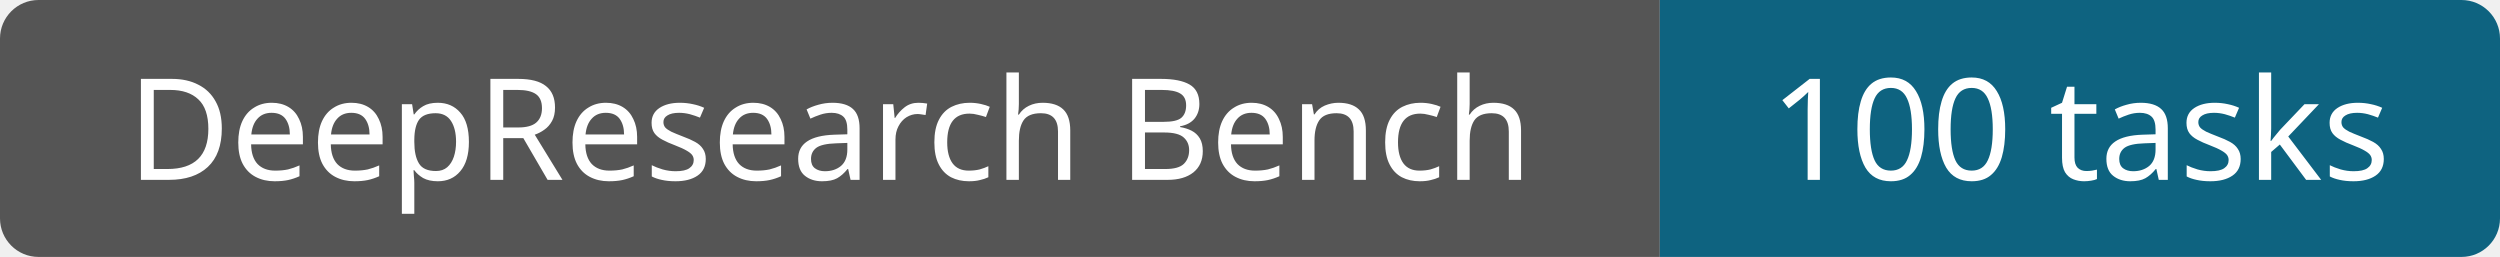
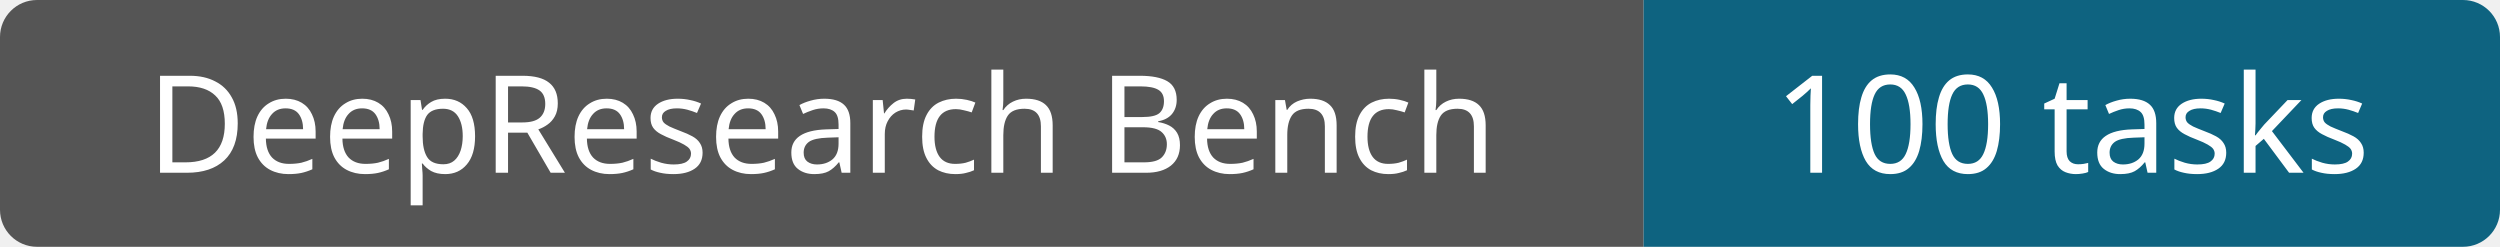
- <svg xmlns="http://www.w3.org/2000/svg" width="194.6" height="20" viewBox="0 0 194.6 20" role="img" aria-label="DeepResearch Bench: 100 tasks">
+ <svg xmlns="http://www.w3.org/2000/svg" width="202.6" height="20" viewBox="0 0 202.6 20" role="img" aria-label="DeepResearch Bench: 100 tasks">
  <clipPath id="r">
-     <rect width="194.6" height="20" rx="3" />
+     <rect width="202.6" height="20" rx="3" />
  </clipPath>
  <g clip-path="url(#r)">
-     <rect width="129.2" height="20" fill="#555555" />
-     <rect x="129.2" width="65.4" height="20" fill="#0e6380" />
+     <rect width="133.2" height="20" fill="#555555" />
+     <rect x="133.2" width="69.4" height="20" fill="#0e6380" />
  </g>
  <g fill="#ffffff" font-family="system-ui, sans-serif" font-size="11" text-anchor="middle">
-     <text x="64.6" y="14">DeepResearch Bench</text>
-     <text x="161.9" y="14">100 tasks</text>
+     <text x="66.6" y="14">DeepResearch Bench</text>
+     <text x="167.9" y="14">100 tasks</text>
  </g>
</svg>
